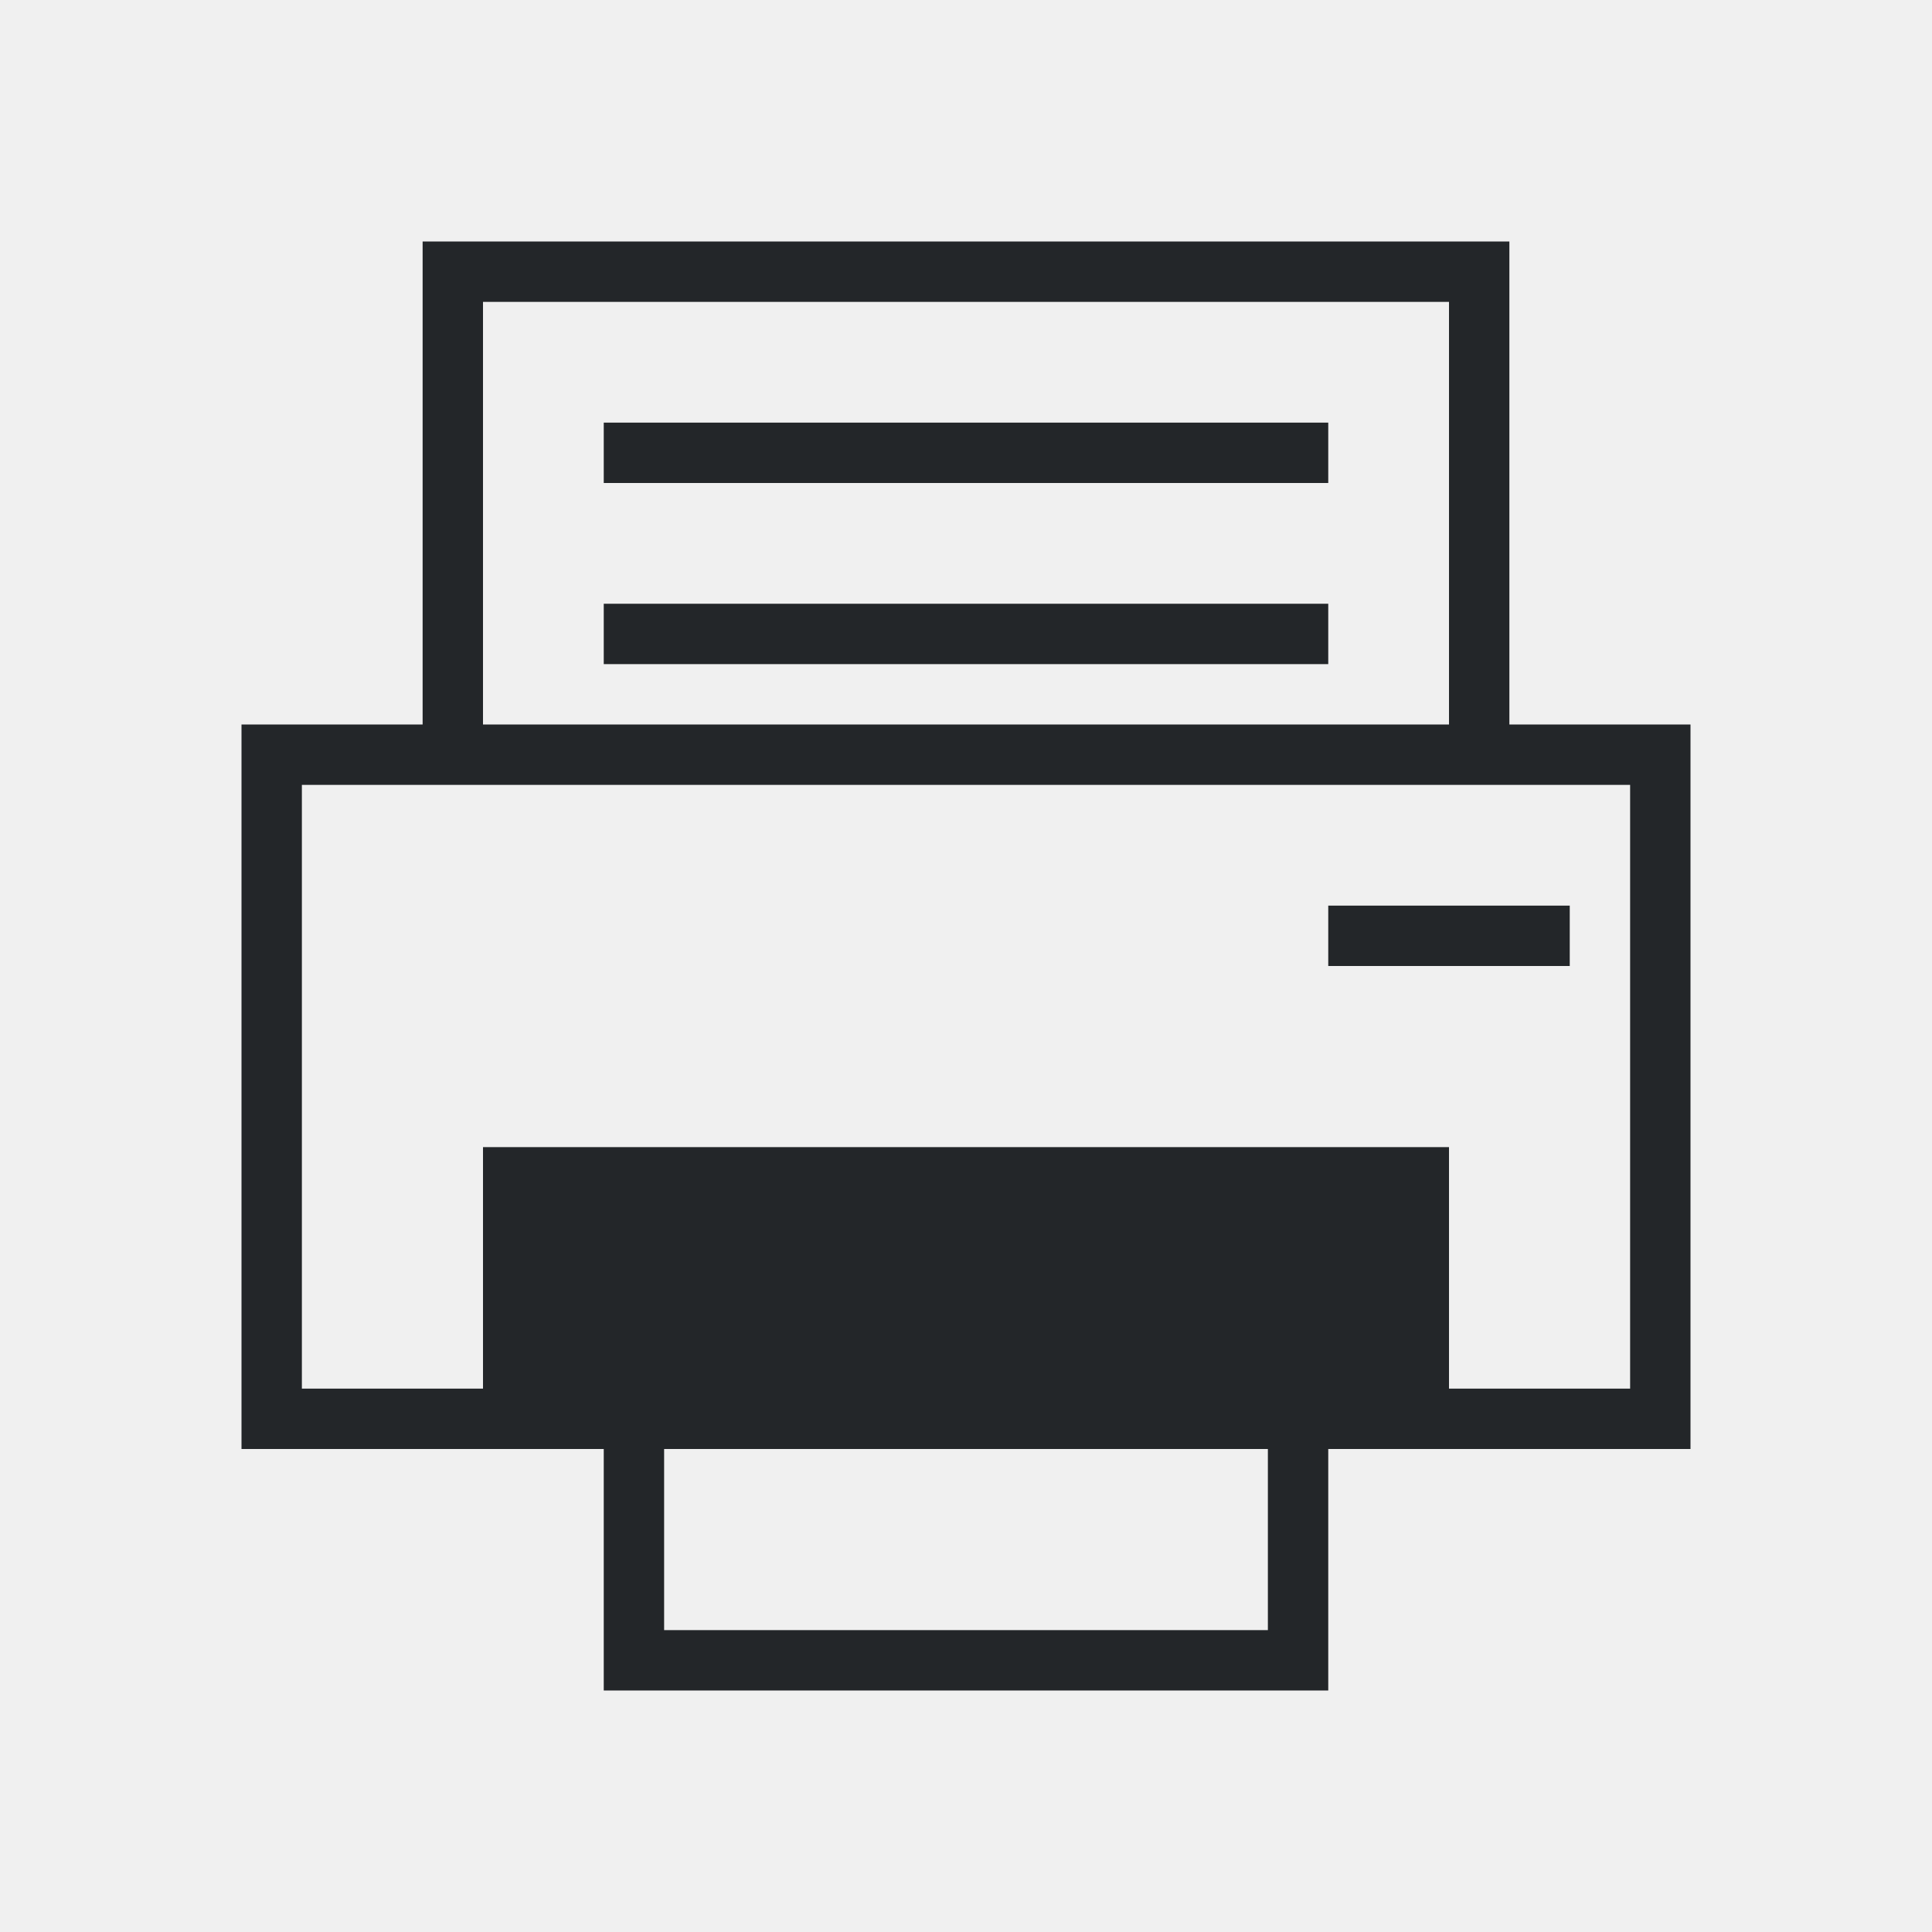
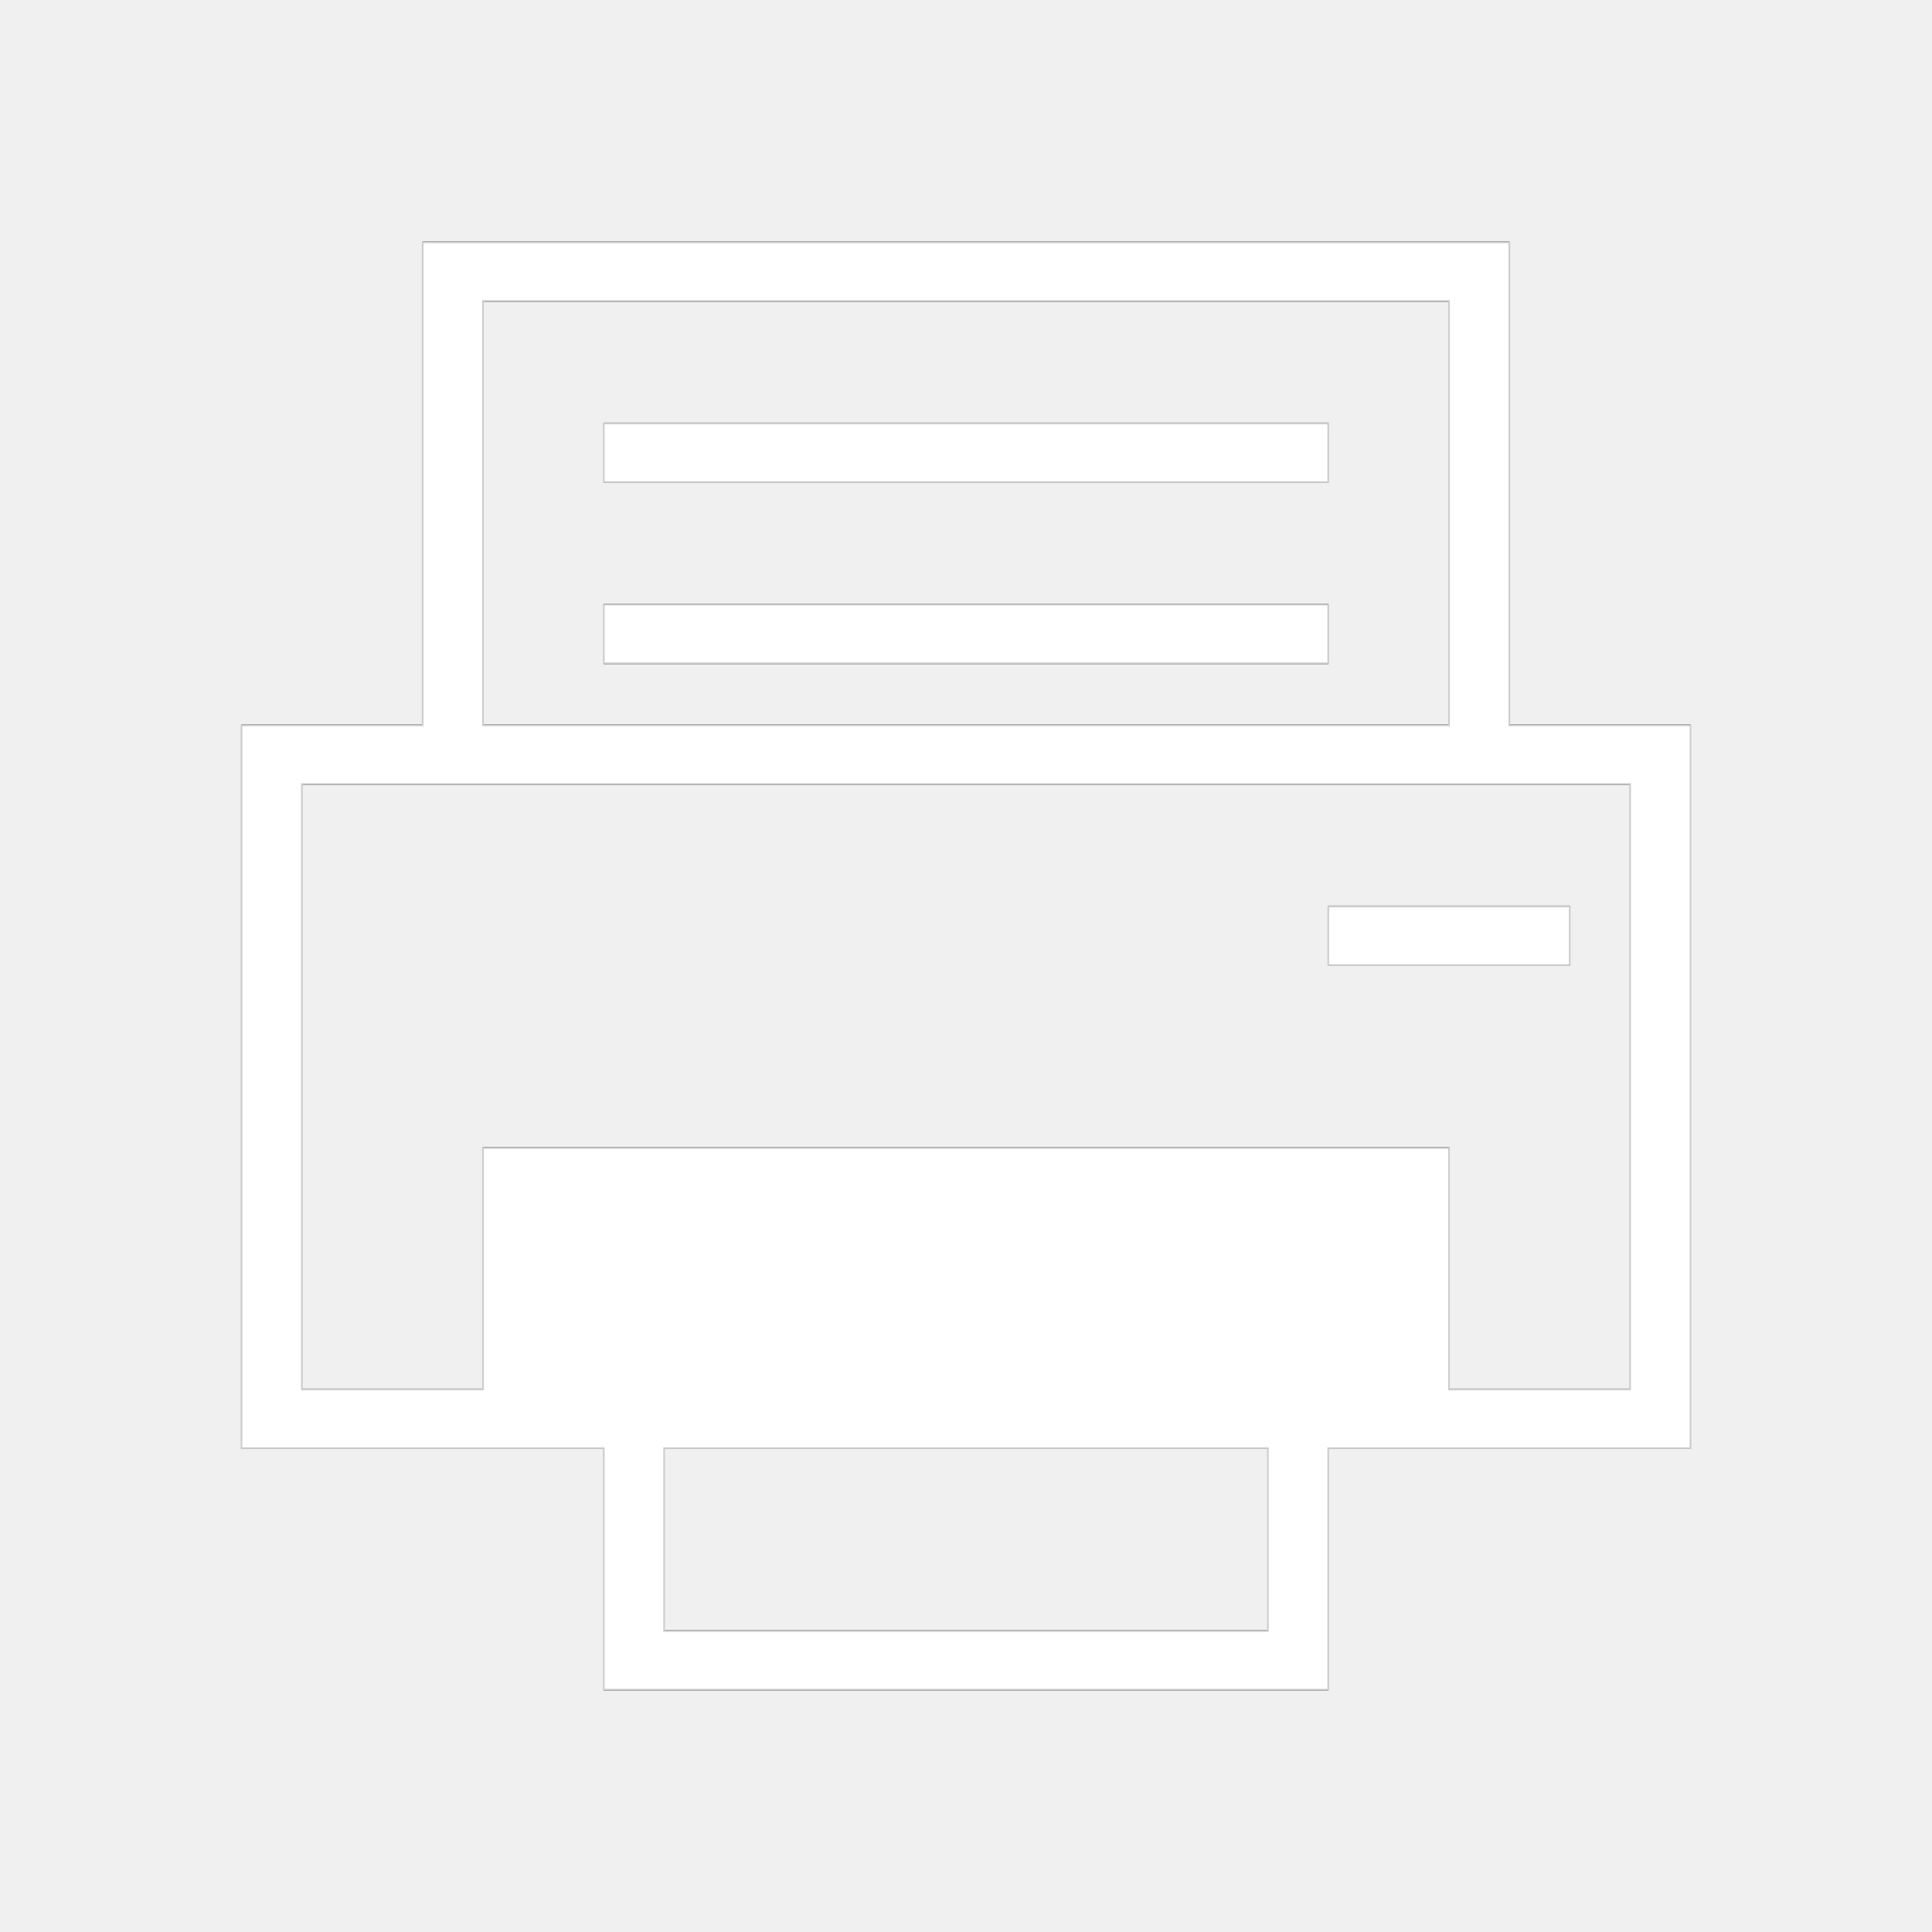
- <svg xmlns="http://www.w3.org/2000/svg" viewBox="0 0 32 32">
+ <svg xmlns="http://www.w3.org/2000/svg" viewBox="0 0 32 32" version="1.1" id="svg1">
  <defs id="defs3051">
    <style type="text/css" id="current-color-scheme">
      .ColorScheme-Text {
        color:#232629;
      }
      .ColorScheme-Highlight {
        color:#3daee9;
      }
      </style>
  </defs>
-   <path style="fill:currentColor;fill-opacity:1;stroke:none" d="m7 4v8h-3v12h6v4h12v-4h6v-12h-3v-8zm1 1h16v7h-16zm2 2v1h12v-1zm0 3v1h12v-1zm-5 3h22v10h-3v-4h-16v4h-3zm17 2v1h4v-1zm-11 9h10v3h-10z" class="ColorScheme-Text" />
+   <path style="fill:currentColor;fill-opacity:1;stroke:none" d="m7 4v8h-3v12h6v4h12v-4h6v-12h-3v-8zm1 1h16v7h-16zm2 2v1h12v-1zm0 3v1h12v-1zm-5 3h22v10h-3v-4h-16v4h-3zm17 2v1h4v-1zm-11 9h10v3h-10z" class="ColorScheme-Text" id="path1" />
+   <path style="fill:#ffffff;stroke:#cccccc;stroke-width:0.027" d="m 10,25.986 v -2 H 7 4 V 18 12.014 H 5.5 7 v -4 -4 h 9 9 v 4 4 H 26.5 28 V 18 23.986 h -3 -3 v 2 2 H 16 10 Z M 21,25.5 V 23.986 H 16 11 V 25.5 27.014 h 5 5 z M 8,21.014 v -2 h 8 8 v 2 2 H 25.5 27 V 18 12.986 H 16 5 V 18 23.014 H 6.5 8 Z M 24,8.5 V 4.986 H 16 8 V 8.5 12.014 h 8 8 z" id="path2" />
+   <path style="fill:#ffffff;stroke:#cccccc;stroke-width:0.027" d="m 22,15.5 v -0.486 h 2 2 V 15.5 15.986 h -2 -2 z" id="path3" />
+   <path style="fill:#ffffff;stroke:#cccccc;stroke-width:0.027" d="m 10,10.5 v -0.486 h 6 6 V 10.5 10.986 h -6 -6 z" id="path4" />
+   <path style="fill:#ffffff;stroke:#cccccc;stroke-width:0.027" d="M 10,7.5 V 7.014 h 6 6 V 7.5 7.986 h -6 -6 z" id="path5" />
</svg>
